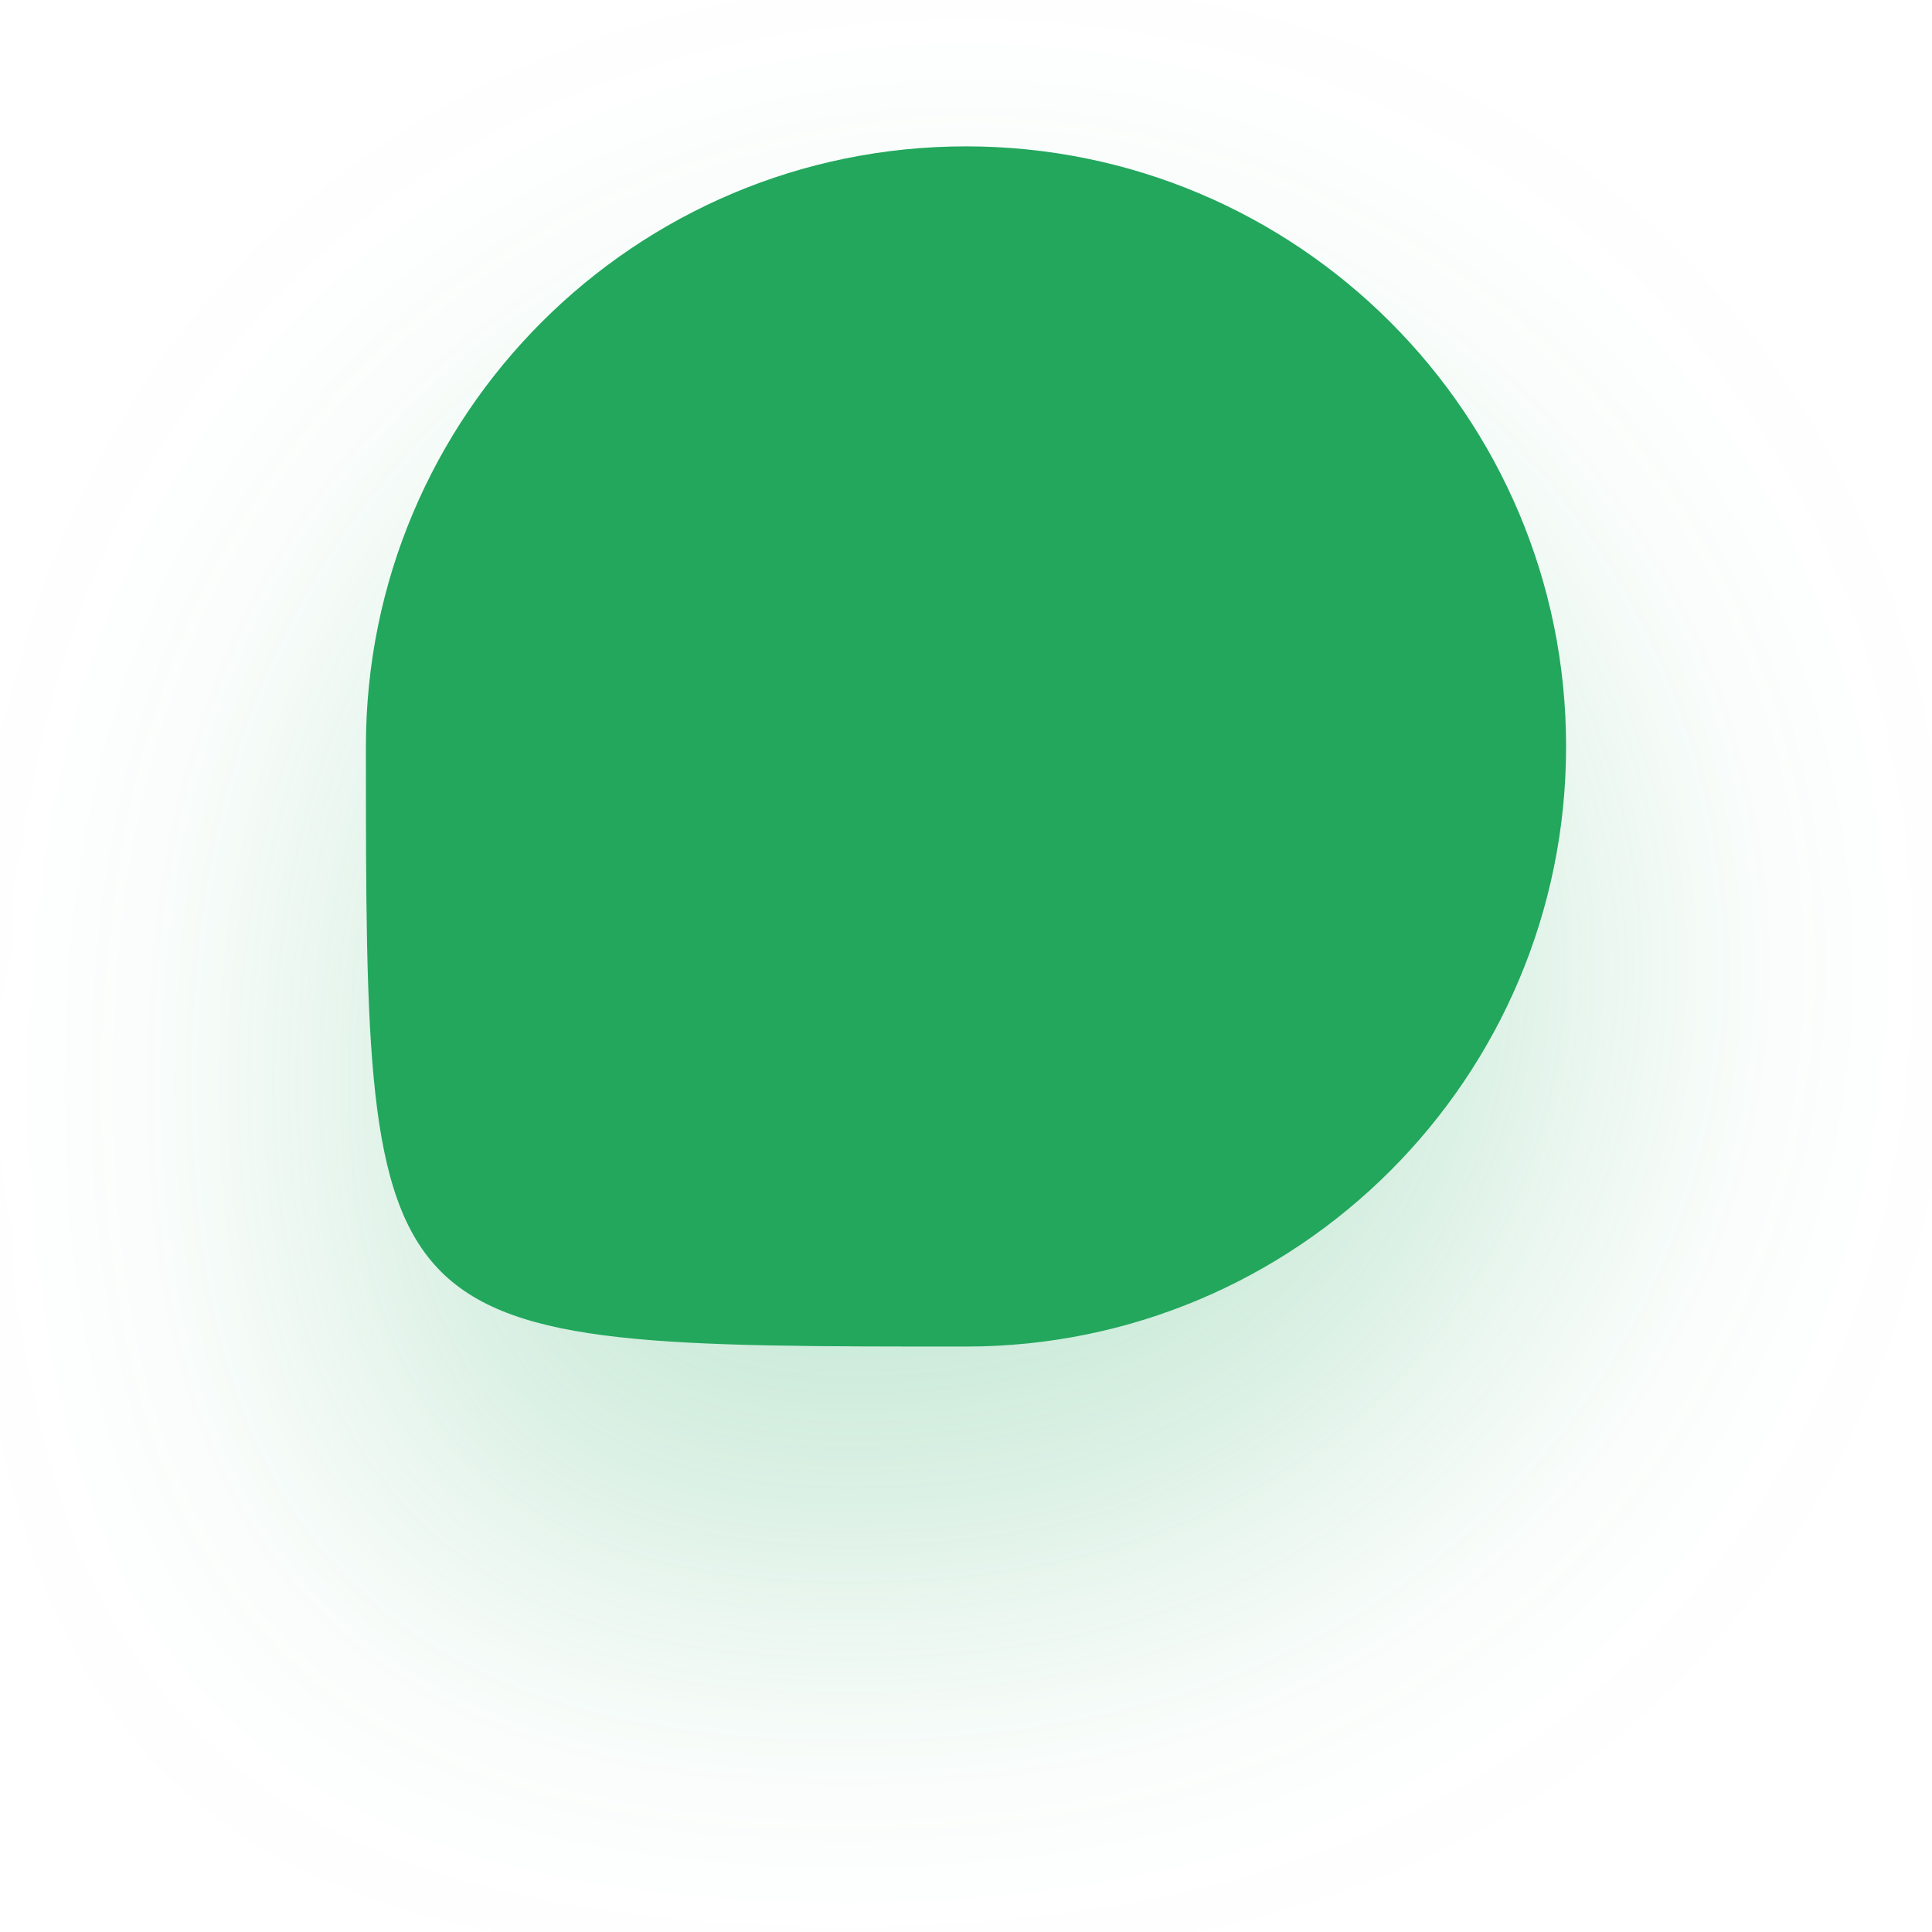
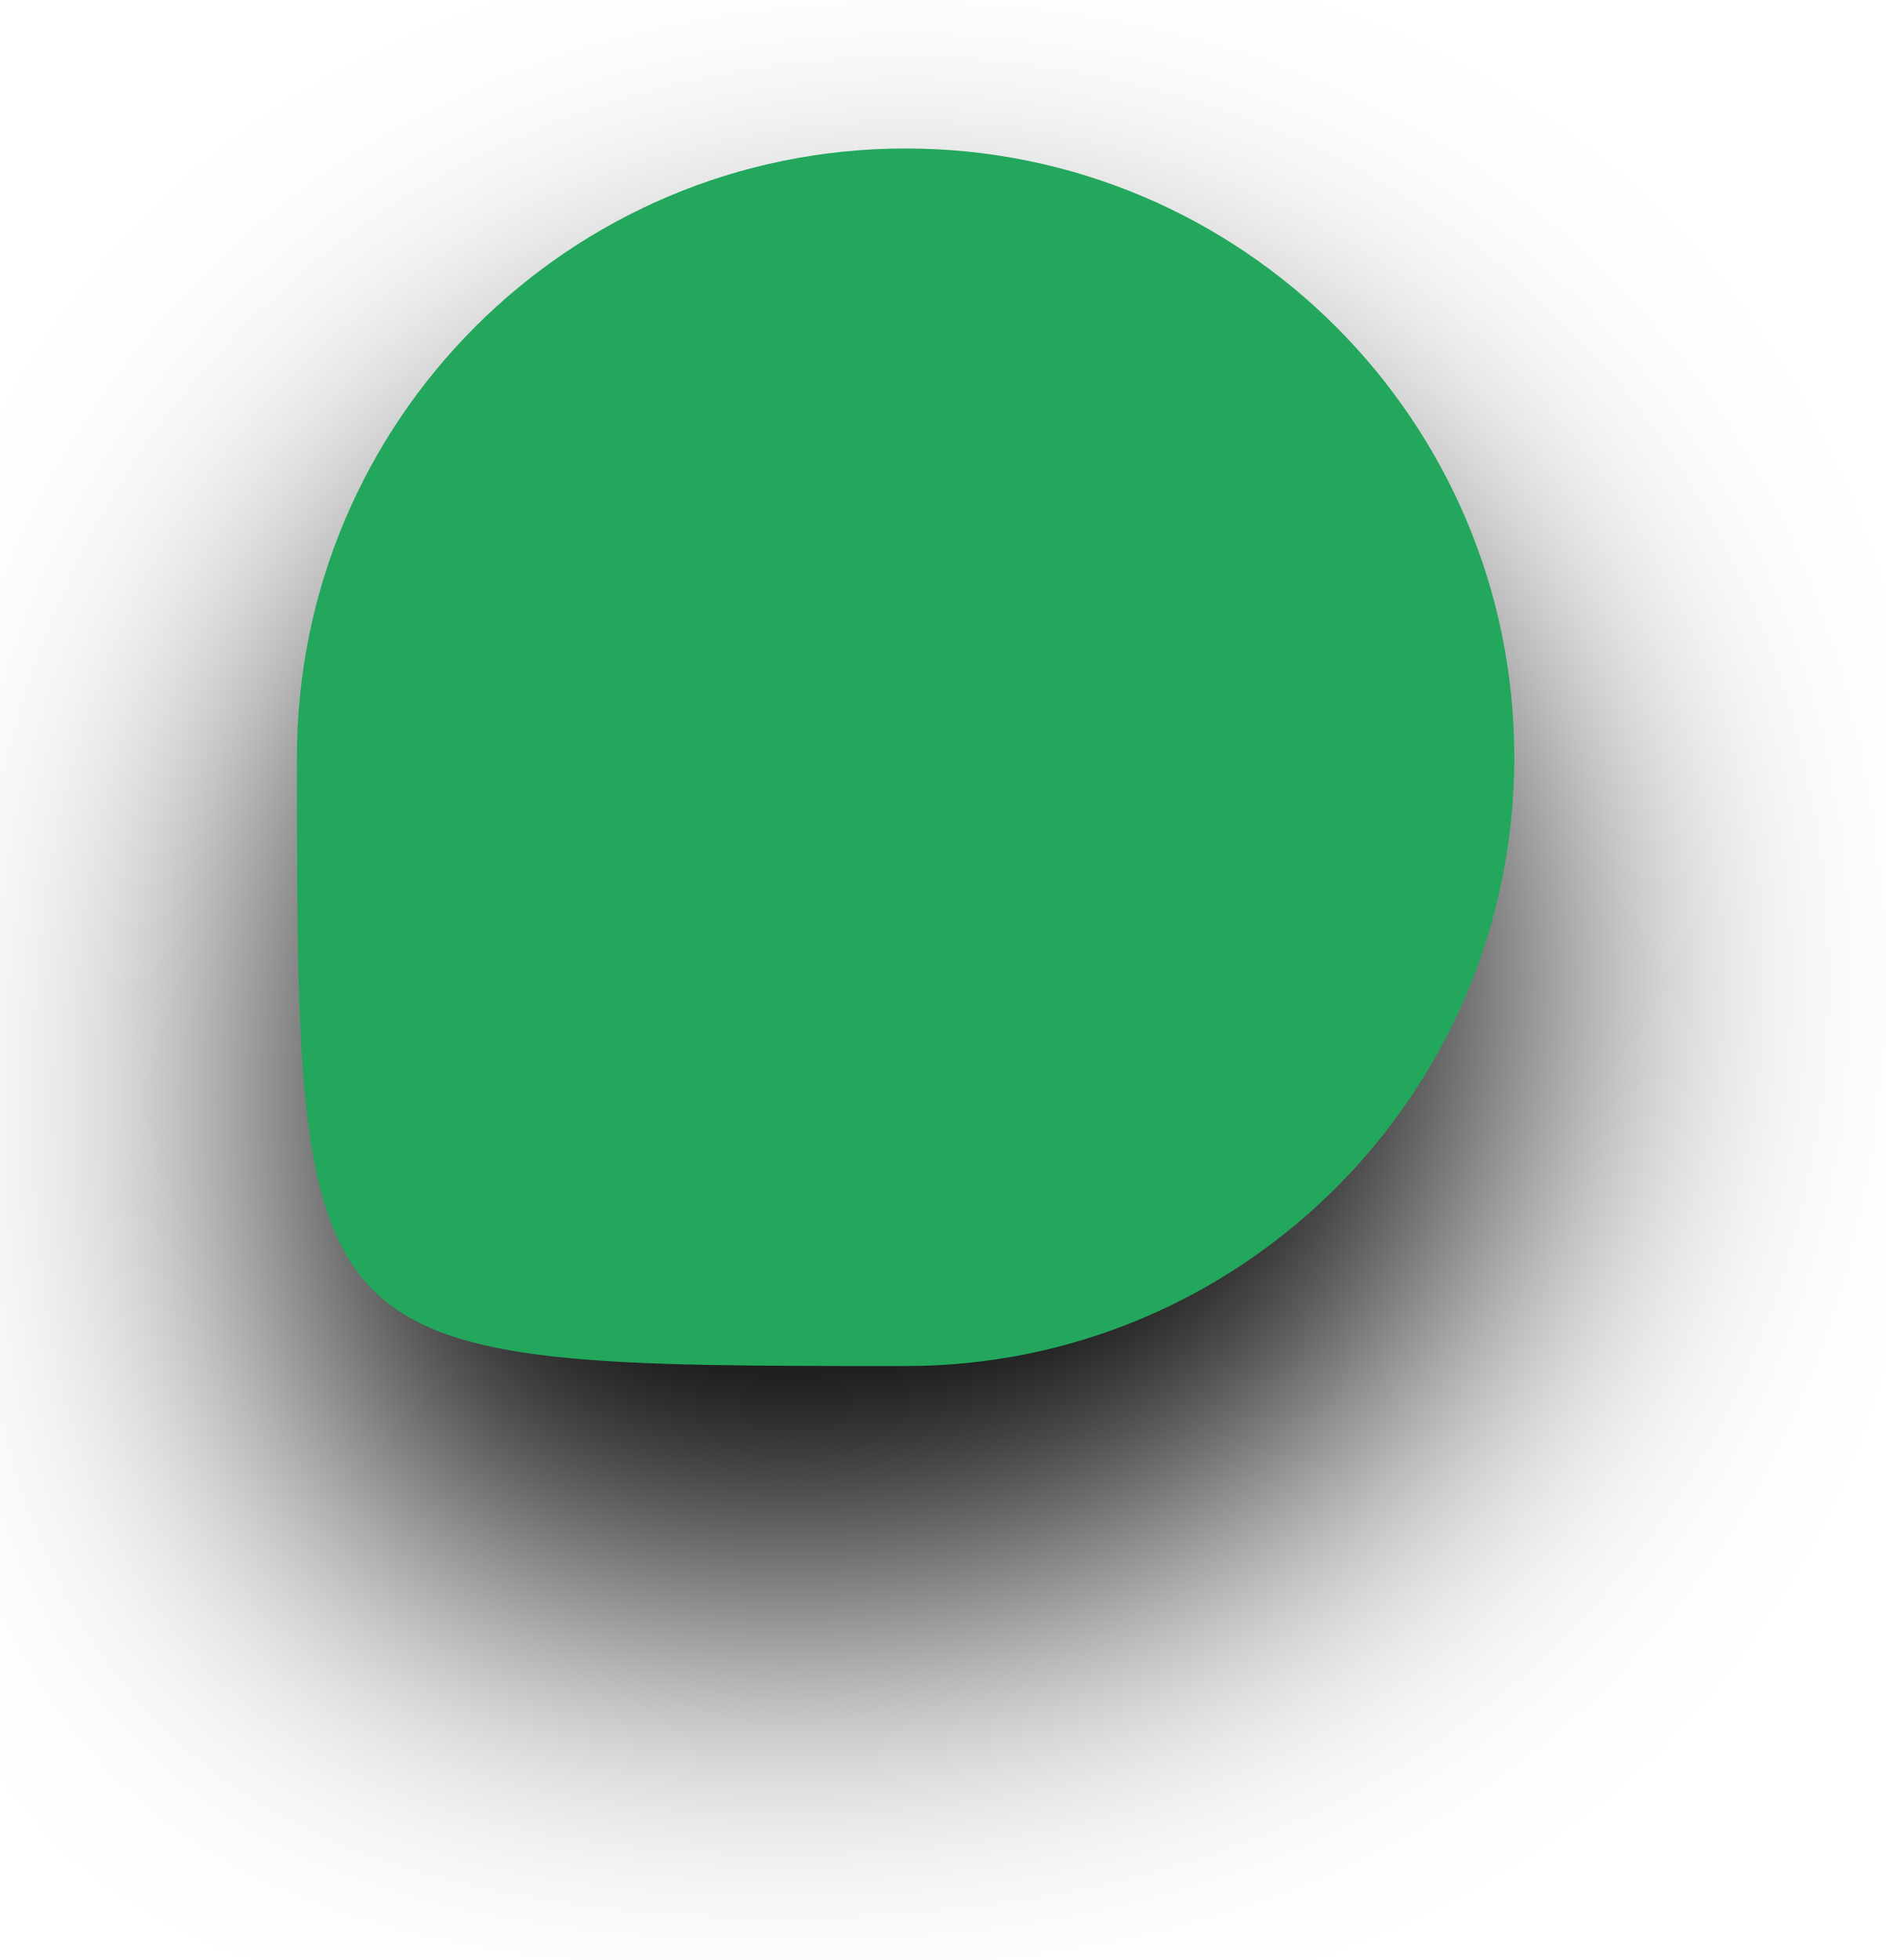
- <svg xmlns="http://www.w3.org/2000/svg" width="132" height="132" viewBox="0 0 132 132" fill="none">
-   <g filter="url(#filter0_d_7_375)">
-     <path d="M107 51C107 73.644 88.644 92 66 92C25 92 25 92 25 51C25 28.356 43.356 10 66 10C88.644 10 107 28.356 107 51Z" fill="#22A75D" />
+ <svg xmlns="http://www.w3.org/2000/svg" width="127" height="132" viewBox="0 0 127 132" fill="none">
+   <g filter="url(#filter34_d_167_93)">
+     <path d="M102 51C102 73.644 83.644 92 61 92C20 92 20 92 20 51C20 28.356 38.356 10 61 10C83.644 10 102 28.356 102 51Z" fill="#22A75D" />
  </g>
  <defs>
-     <filter id="filter0_d_7_375" x="0" y="0" width="132" height="132" filterUnits="userSpaceOnUse" color-interpolation-filters="sRGB">
+     <filter id="filter34_d_167_93" x="-5" y="0" width="132" height="132" filterUnits="userSpaceOnUse" color-interpolation-filters="sRGB">
      <feFlood flood-opacity="0" result="BackgroundImageFix" />
      <feColorMatrix in="SourceAlpha" type="matrix" values="0 0 0 0 0 0 0 0 0 0 0 0 0 0 0 0 0 0 127 0" result="hardAlpha" />
      <feOffset dy="15" />
      <feGaussianBlur stdDeviation="12.5" />
-       <feColorMatrix type="matrix" values="0 0 0 0 0.133 0 0 0 0 0.655 0 0 0 0 0.365 0 0 0 0.25 0" />
-       <feBlend mode="normal" in2="BackgroundImageFix" result="effect1_dropShadow_7_375" />
-       <feBlend mode="normal" in="SourceGraphic" in2="effect1_dropShadow_7_375" result="shape" />
+       <feColorMatrix type="matrix" values="0 0 0 0 0.133 0 0 0 0 0.471 0 0 0 0 0.831 34 167 93 0.25 0 0 1 0 0" />
+       <feBlend mode="normal" in2="BackgroundImageFix" result="effect1_dropShadow_20_154" />
+       <feBlend mode="normal" in="SourceGraphic" in2="effect1_dropShadow_20_154" result="shape" />
    </filter>
  </defs>
</svg>
